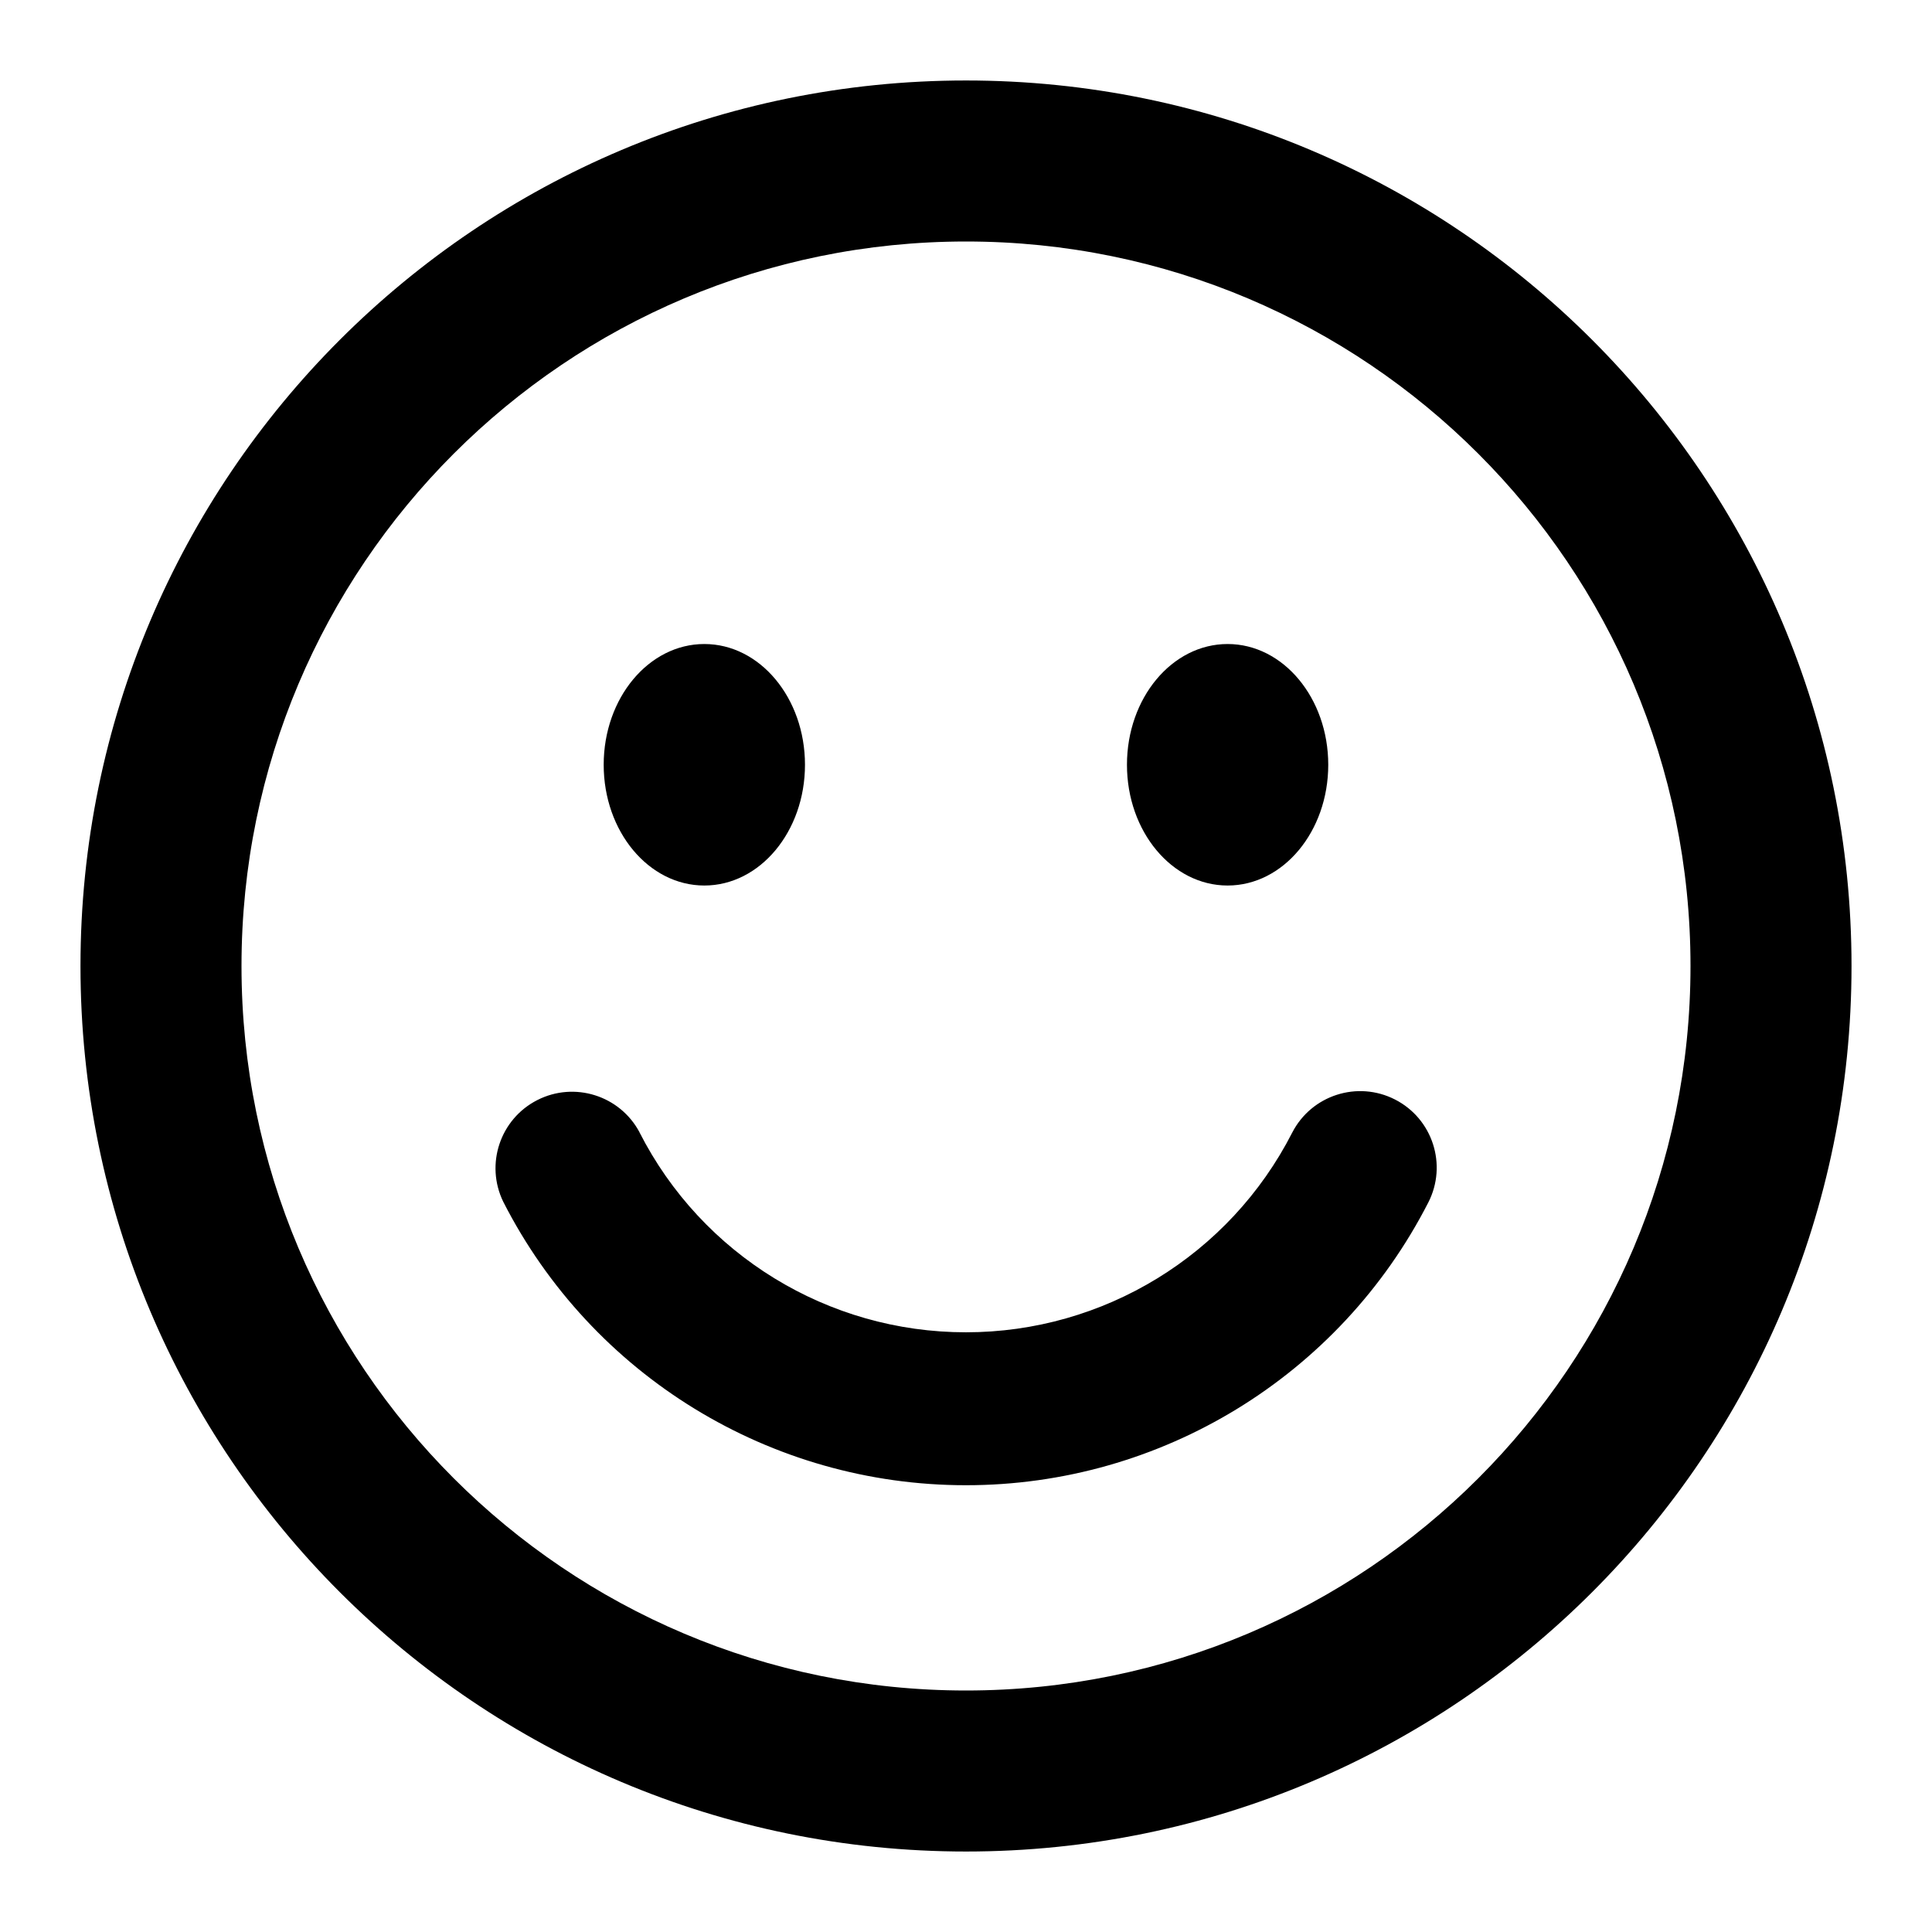
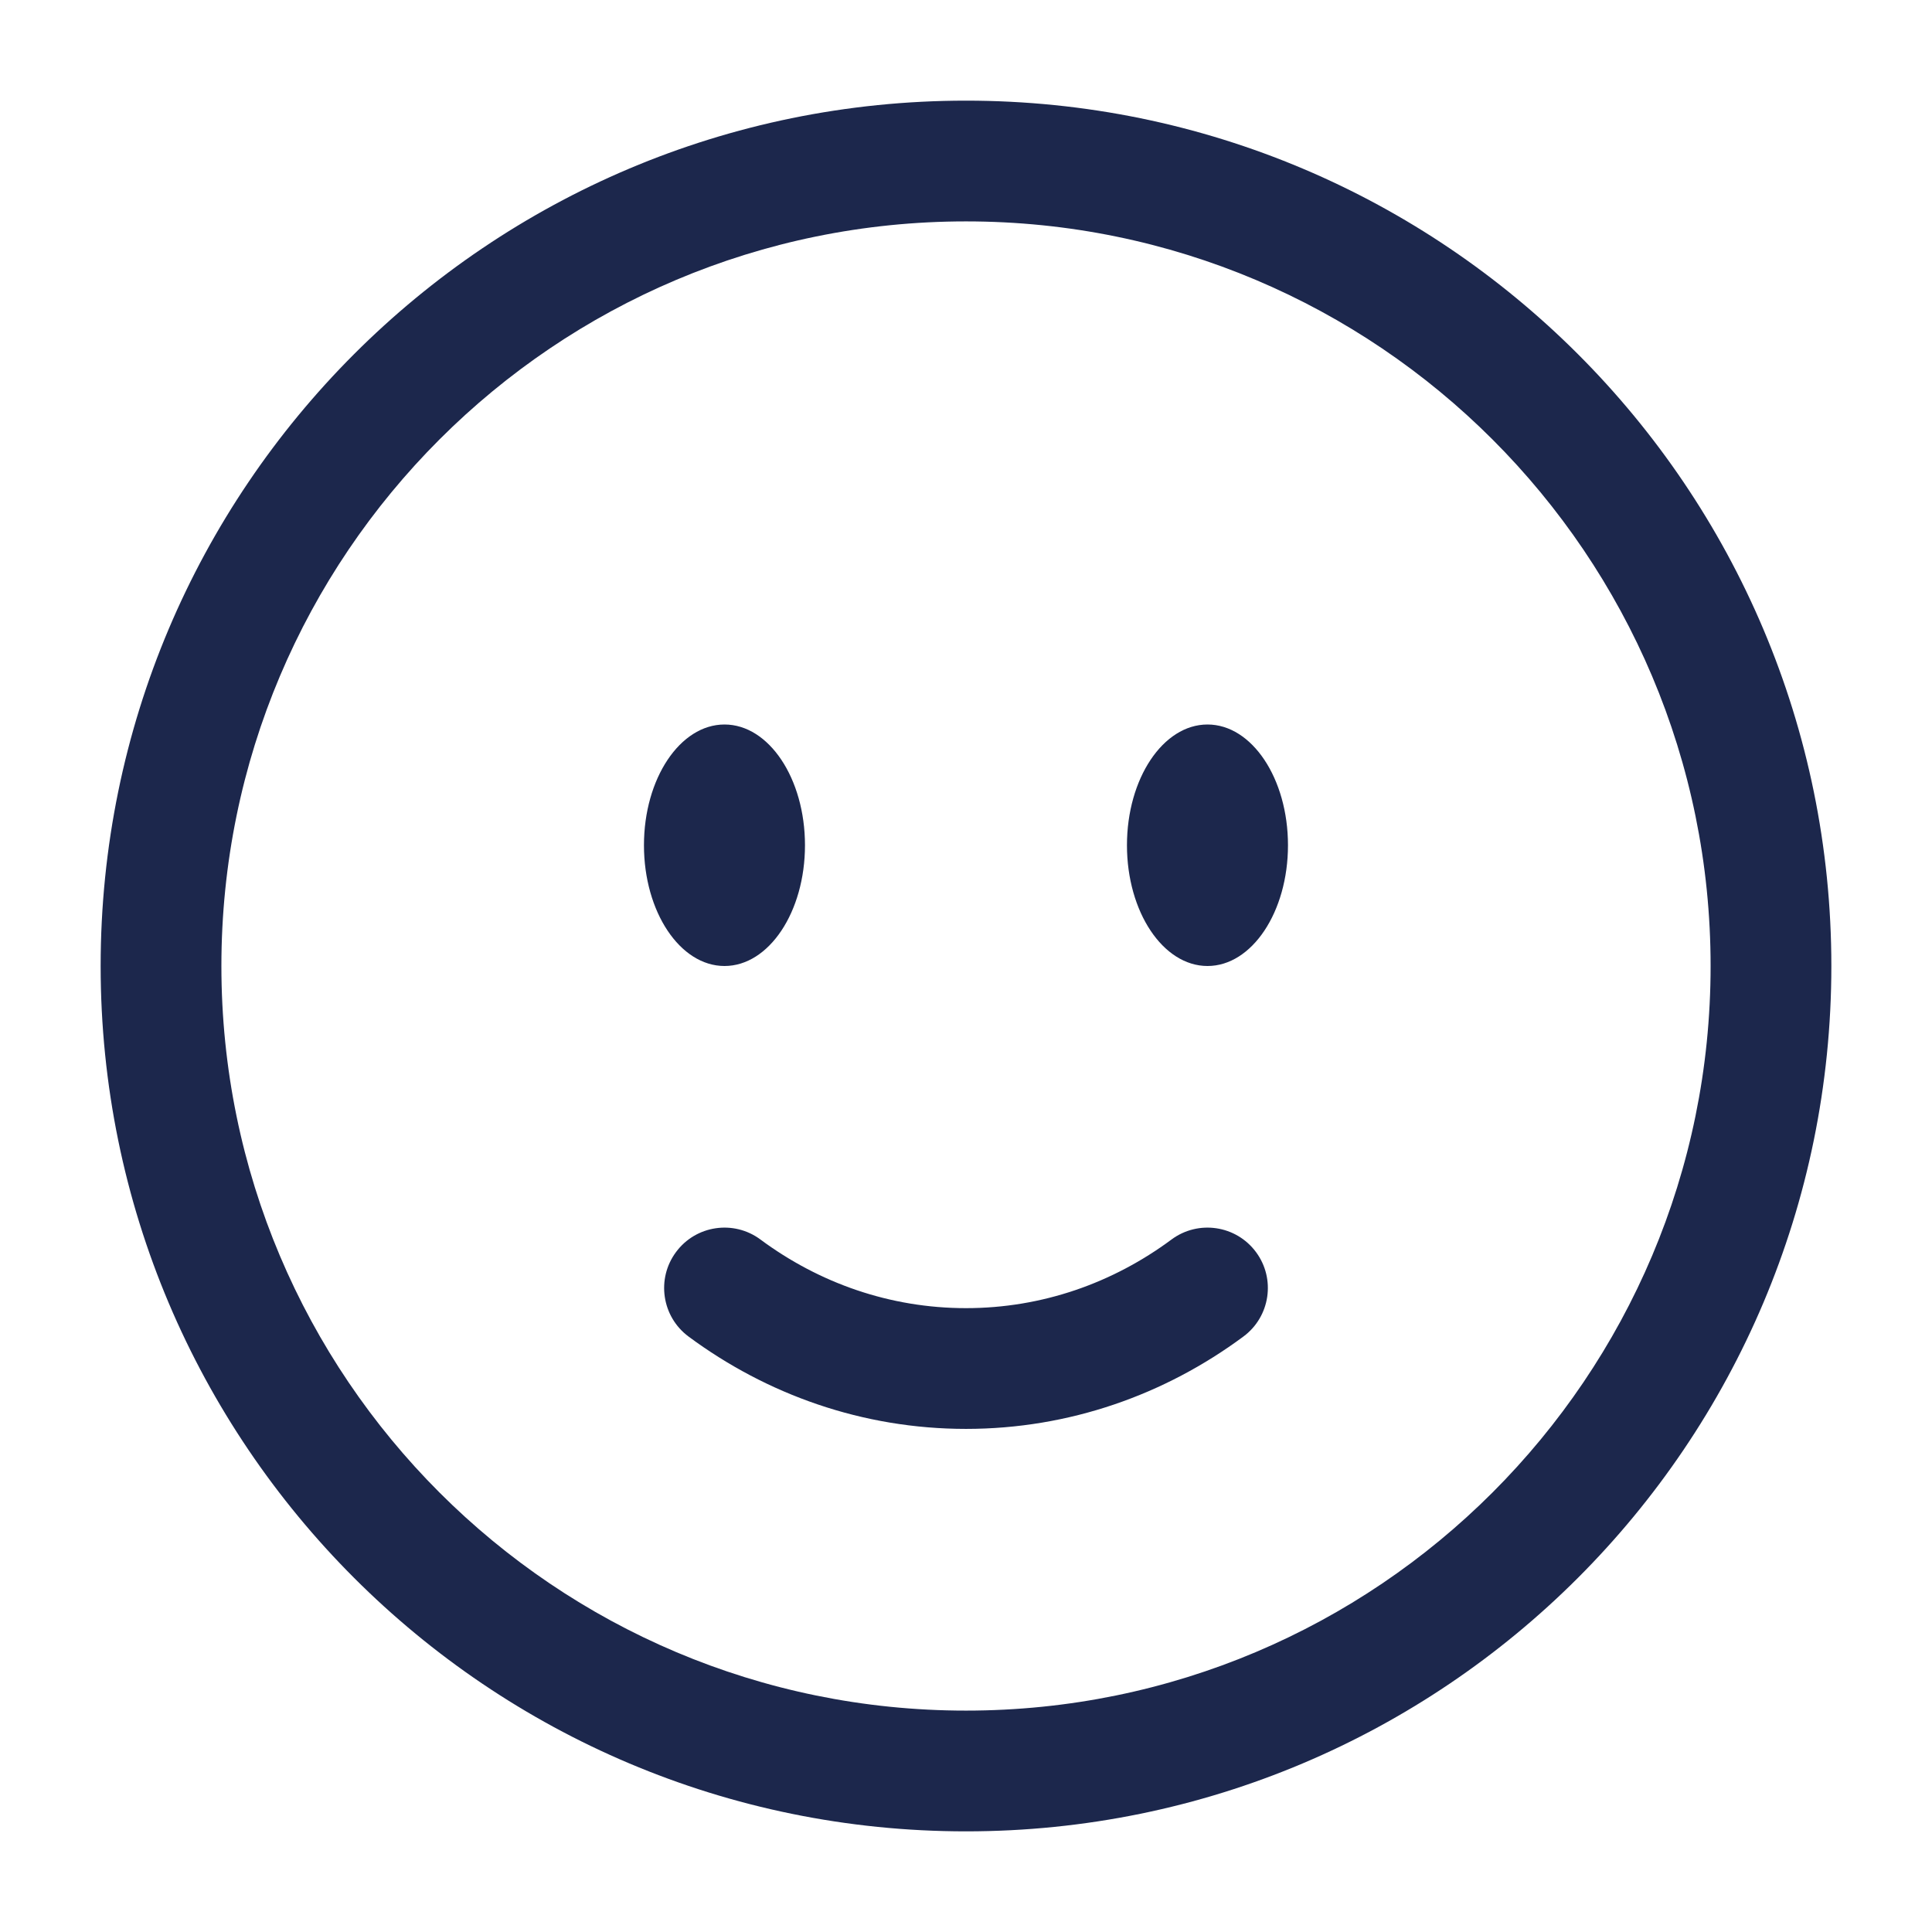
- <svg xmlns="http://www.w3.org/2000/svg" width="32" height="32">
-   <path d="M4 16C4 9.373 9.373 4 16 4s12 5.373 12 12-5.373 12-12 12S4 22.627 4 16zM16 1.333C7.9 1.333 1.333 7.899 1.333 16S7.899 30.667 16 30.667c8.1 0 14.667-6.567 14.667-14.667S24.1 1.333 16 1.333zm-5.408 17.42a1.267 1.267 0 0 0-2.257 1.151 8.599 8.599 0 0 0 7.664 4.696 8.6 8.6 0 0 0 7.658-4.683 1.266 1.266 0 1 0-2.255-1.155 6.067 6.067 0 0 1-5.403 3.305 6.066 6.066 0 0 1-5.408-3.314zm2.741-6.086c0 1.105-.746 2-1.667 2s-1.667-.895-1.667-2 .746-2 1.667-2 1.667.895 1.667 2zm7 2c.921 0 1.667-.895 1.667-2s-.746-2-1.667-2-1.667.895-1.667 2 .746 2 1.667 2z" />
+ <svg xmlns="http://www.w3.org/2000/svg" width="32" height="32" viewBox="0 0 32 32" fill="none">
+   <path fill-rule="evenodd" clip-rule="evenodd" d="M16 3.667C9.188 3.667 3.667 9.188 3.667 16C3.667 22.811 9.188 28.333 16 28.333C22.811 28.333 28.333 22.811 28.333 16C28.333 9.188 22.811 3.667 16 3.667ZM1.667 16C1.667 8.084 8.084 1.667 16 1.667C23.916 1.667 30.333 8.084 30.333 16C30.333 23.916 23.916 30.333 16 30.333C8.084 30.333 1.667 23.916 1.667 16ZM11.197 20.738C11.525 20.294 12.152 20.201 12.595 20.53C13.566 21.25 14.739 21.667 16 21.667C17.261 21.667 18.433 21.25 19.404 20.53C19.848 20.201 20.474 20.294 20.803 20.738C21.132 21.181 21.039 21.808 20.595 22.137C19.299 23.098 17.713 23.667 16 23.667C14.287 23.667 12.701 23.098 11.404 22.137C10.961 21.808 10.868 21.181 11.197 20.738Z" fill="#1C274C" />
+   <path d="M21.333 14C21.333 15.104 20.736 16 20 16C19.264 16 18.666 15.104 18.666 14C18.666 12.895 19.264 12 20 12C20.736 12 21.333 12.895 21.333 14Z" fill="#1C274C" />
+   <path d="M13.333 14C13.333 15.104 12.736 16 12 16C11.264 16 10.666 15.104 10.666 14C10.666 12.895 11.264 12 12 12C12.736 12 13.333 12.895 13.333 14Z" fill="#1C274C" />
</svg>
